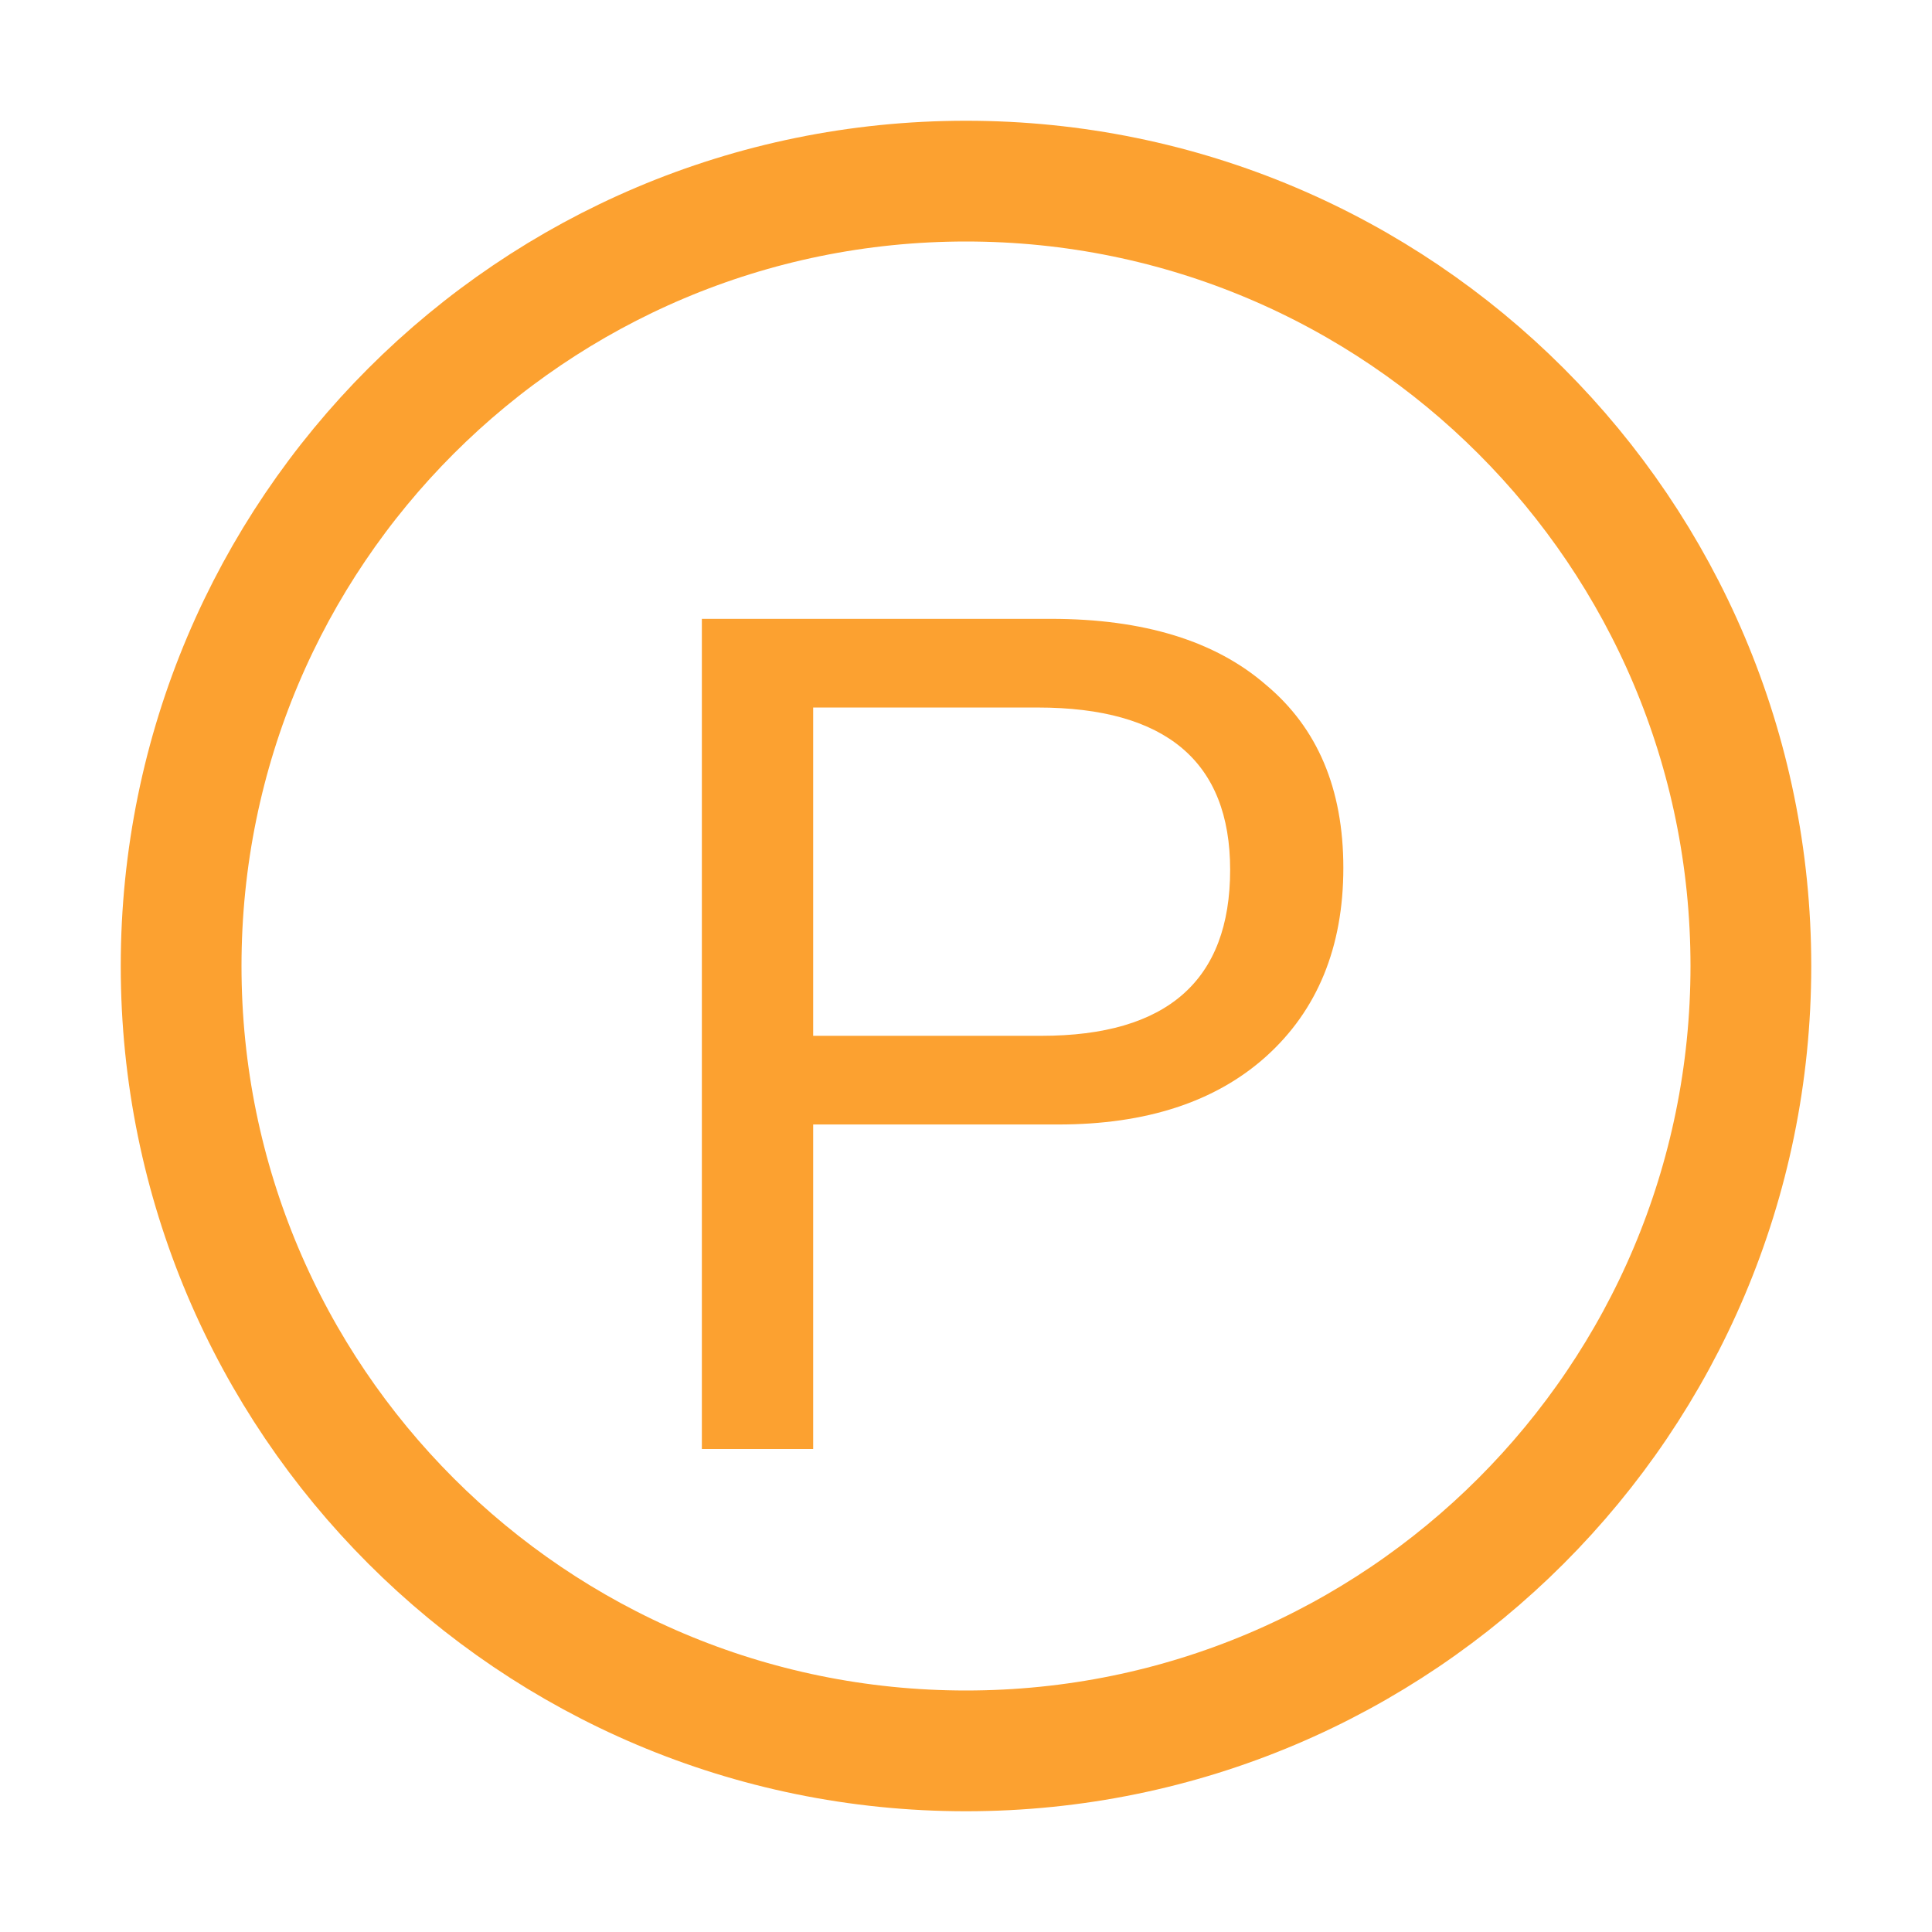
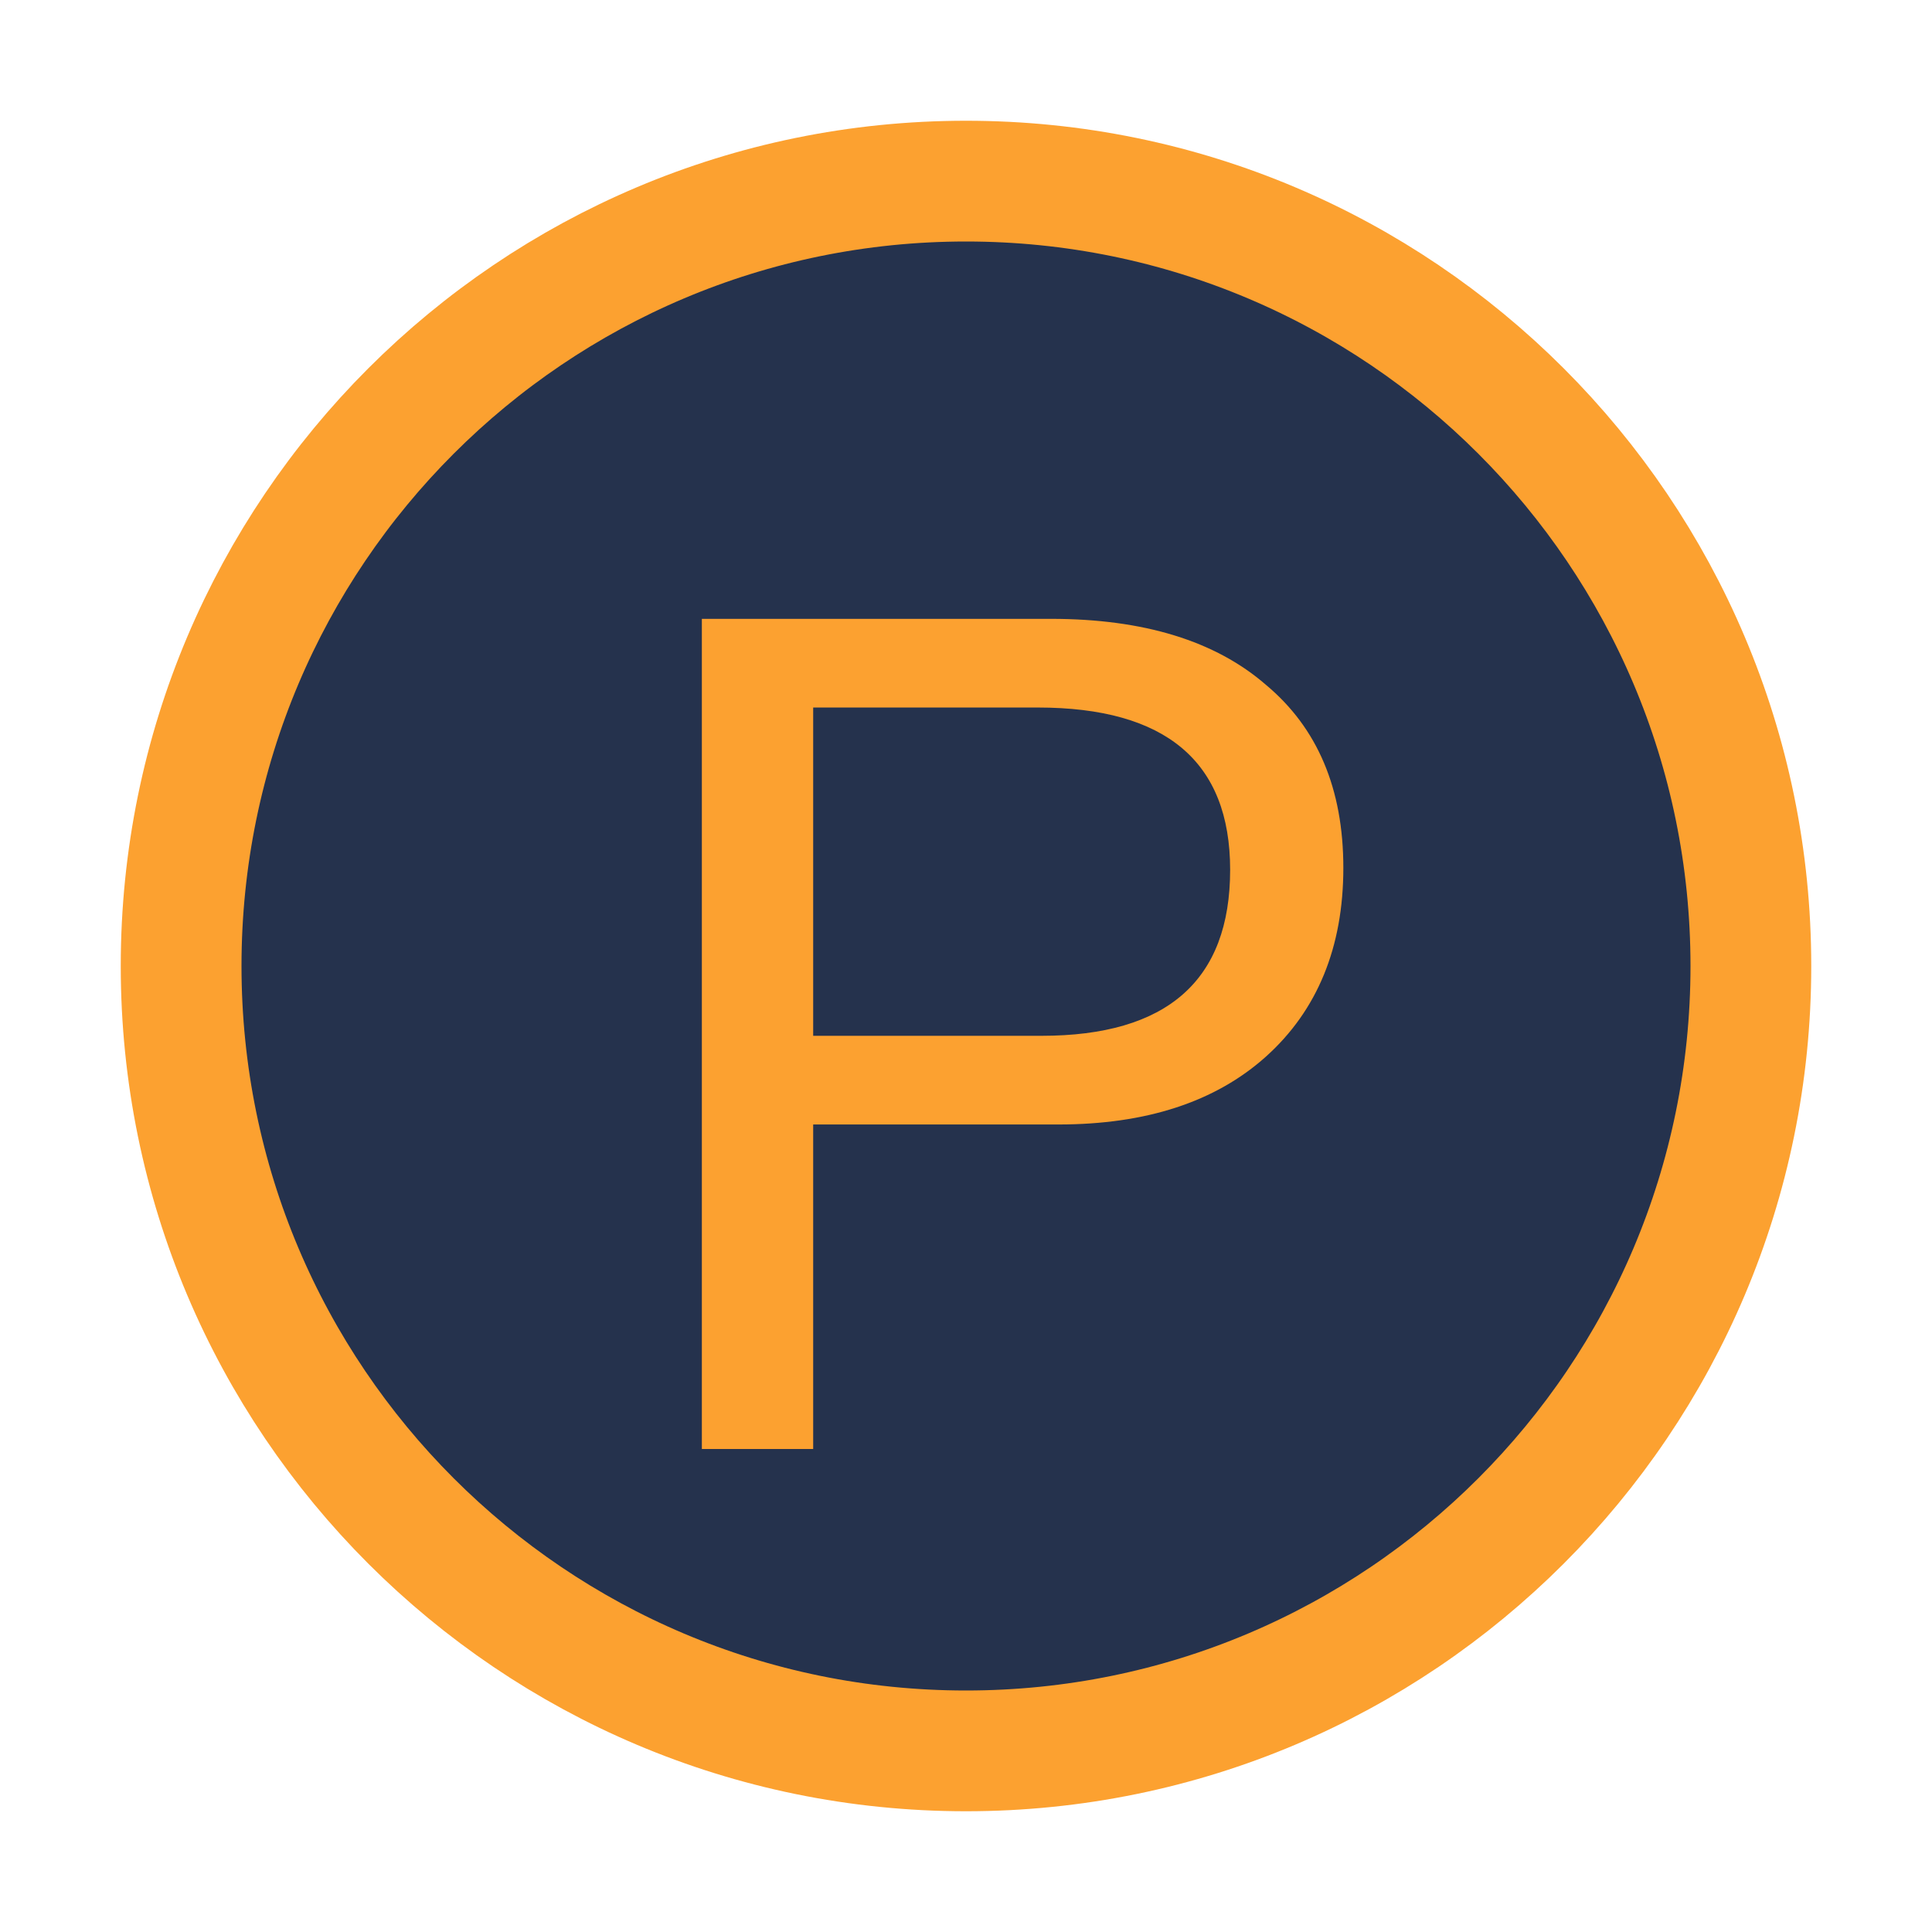
<svg xmlns="http://www.w3.org/2000/svg" width="16" height="16" viewBox="0 0 16 16" fill="none">
-   <circle cx="8" cy="8" r="6.5" stroke="#fca130" />
+   <circle cx="8" cy="8" r="6.5" fill="#25324D" stroke="#fca130" />
  <text x="52%" y="75%" text-anchor="middle" fill="#fca130" font-size="10px" font-family="Arial">P</text>
</svg>
